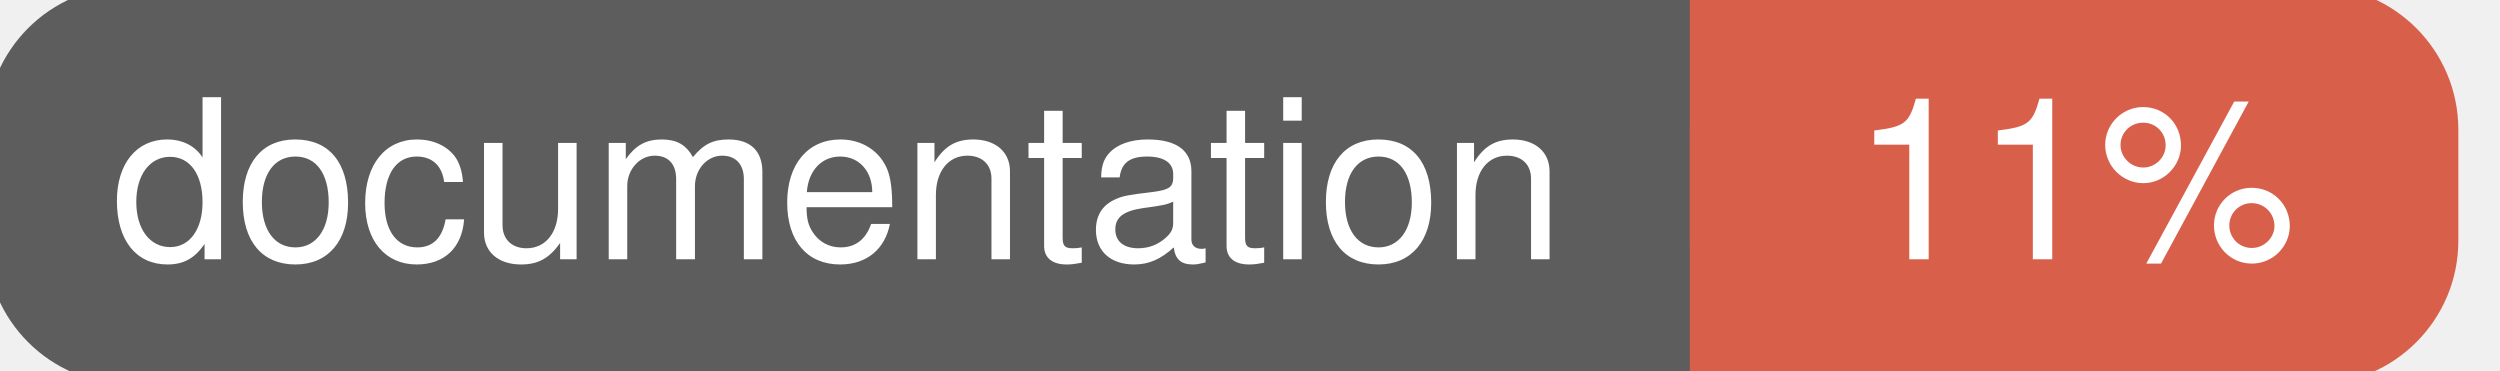
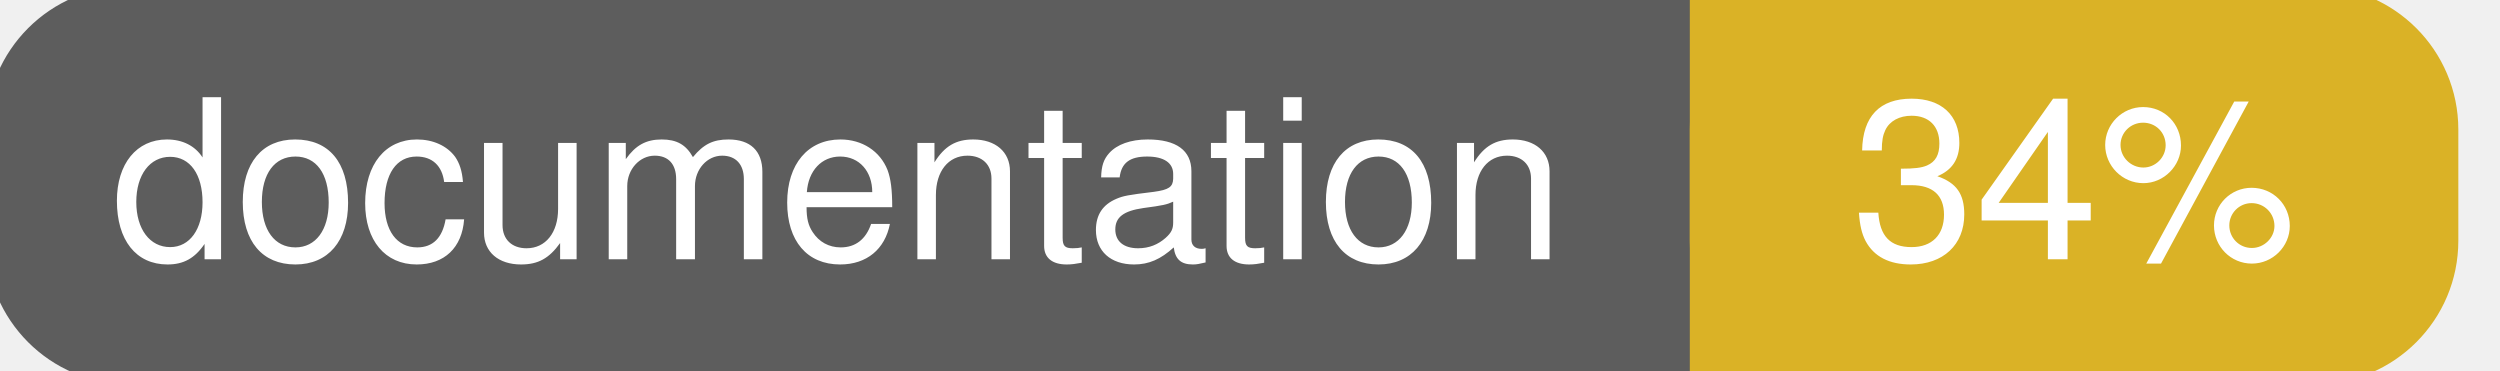
<svg xmlns="http://www.w3.org/2000/svg" width="135" height="20">
  <g>
    <rect id="svg_1" height="20" width="130" y="0" x="0" stroke-width="1.5" stroke="#5d5d5d" fill="#5d5d5d" rx="7" ry="7" />
-     <rect id="svg_2" height="20" width="40" y="0" x="92" stroke-width="1.5" stroke="#d8604b" fill="#d8604b" rx="7" ry="7" />
-     <rect id="svg_3" height="20" width="22" y="0" x="92" stroke-width="1.5" stroke="#d8604b" fill="#d8604b" />
+     <rect id="svg_2" height="20" width="40" y="0" x="92" stroke-width="1.5" stroke="#dab226" fill="#dab226" rx="7" ry="7" />
+     <rect id="svg_3" height="20" width="22" y="0" x="92" stroke-width="1.5" stroke="#dab226" fill="#dab226" />
    <text xml:space="preserve" text-anchor="start" font-family="Helvetica, Arial, sans-serif" font-size="12" id="svg_4" y="14" x="6" stroke-width="0" stroke="#5d5d5d" fill="#ffffff">documentation</text>
-     <text xml:space="preserve" text-anchor="middle" font-family="Helvetica, Arial, sans-serif" font-size="12" id="svg_5" y="14" x="112" stroke-width="0" stroke="#5d5d5d" fill="#ffffff" style="text-anchor: middle">11%</text>
+     <text xml:space="preserve" text-anchor="middle" font-family="Helvetica, Arial, sans-serif" font-size="12" id="svg_5" y="14" x="112" stroke-width="0" stroke="#5d5d5d" fill="#ffffff" style="text-anchor: middle">34%</text>
  </g>
</svg>
